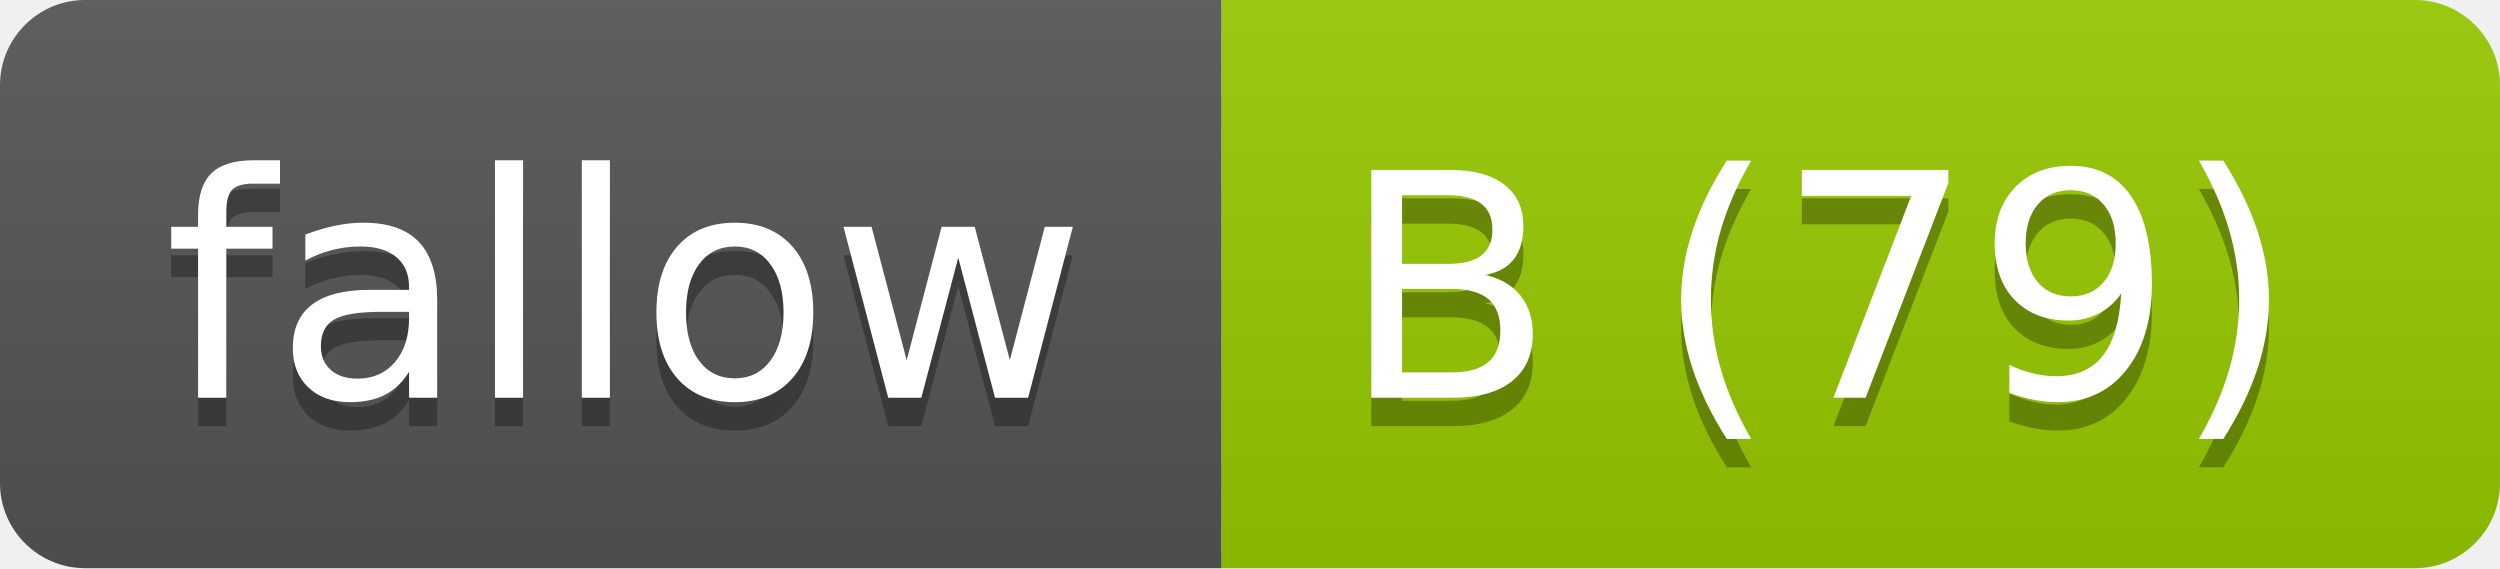
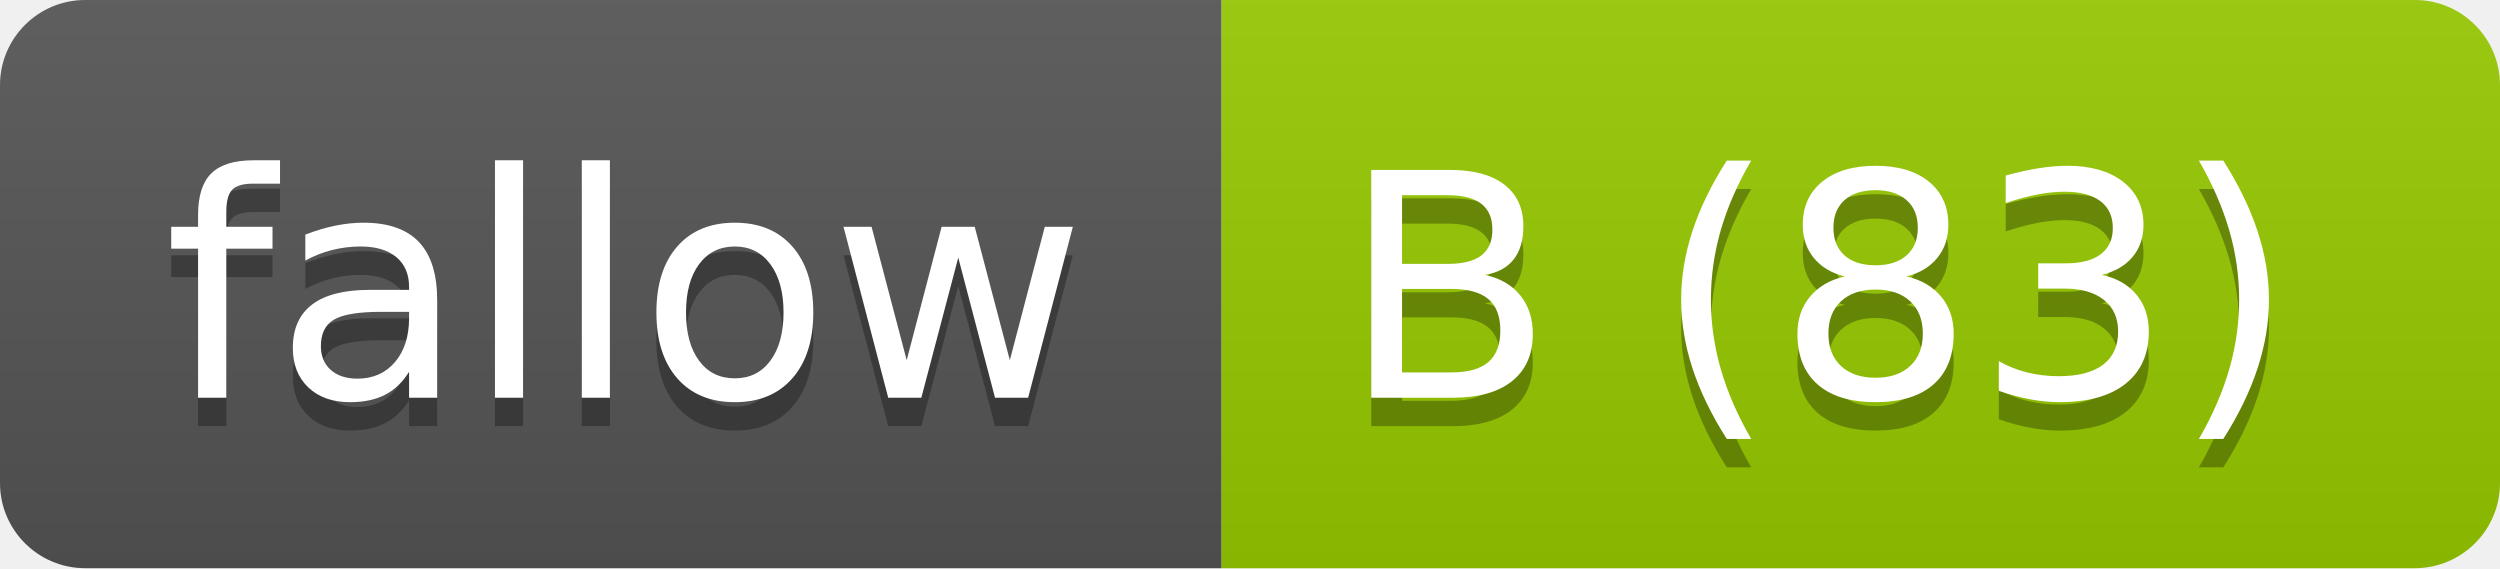
- <svg xmlns="http://www.w3.org/2000/svg" width="88" height="20" role="img" aria-label="fallow: B (79)">
-   <linearGradient id="s-2b67f9e0" x2="0" y2="100%">
+ <svg xmlns="http://www.w3.org/2000/svg" width="88" height="20" role="img" aria-label="fallow: B (83)">
+   <linearGradient id="s-2b67fce7" x2="0" y2="100%">
    <stop offset="0" stop-color="#bbb" stop-opacity=".1" />
    <stop offset="1" stop-opacity=".1" />
  </linearGradient>
-   <clipPath id="r-2b67f9e0">
+   <clipPath id="r-2b67fce7">
    <rect width="88" height="20" rx="3" fill="#fff" />
  </clipPath>
-   <g clip-path="url(#r-2b67f9e0)">
+   <g clip-path="url(#r-2b67fce7)">
    <rect width="43" height="20" fill="#555" />
    <rect x="43" width="45" height="20" fill="#97ca00" />
-     <rect width="88" height="20" fill="url(#s-2b67f9e0)" />
+     <rect width="88" height="20" fill="url(#s-2b67fce7)" />
  </g>
  <g fill="#fff" text-anchor="middle" font-family="Verdana,Geneva,DejaVu Sans,sans-serif" text-rendering="geometricPrecision" font-size="110">
    <text aria-hidden="true" x="220" y="150" fill="#010101" fill-opacity=".3" transform="scale(.1)" textLength="330">fallow</text>
    <text x="220" y="140" transform="scale(.1)" fill="#fff" textLength="330">fallow</text>
-     <text aria-hidden="true" x="640" y="150" fill="#010101" fill-opacity=".3" transform="scale(.1)" textLength="350">B (79)</text>
-     <text x="640" y="140" transform="scale(.1)" fill="#fff" textLength="350">B (79)</text>
+     <text aria-hidden="true" x="640" y="150" fill="#010101" fill-opacity=".3" transform="scale(.1)" textLength="350">B (83)</text>
+     <text x="640" y="140" transform="scale(.1)" fill="#fff" textLength="350">B (83)</text>
  </g>
</svg>
